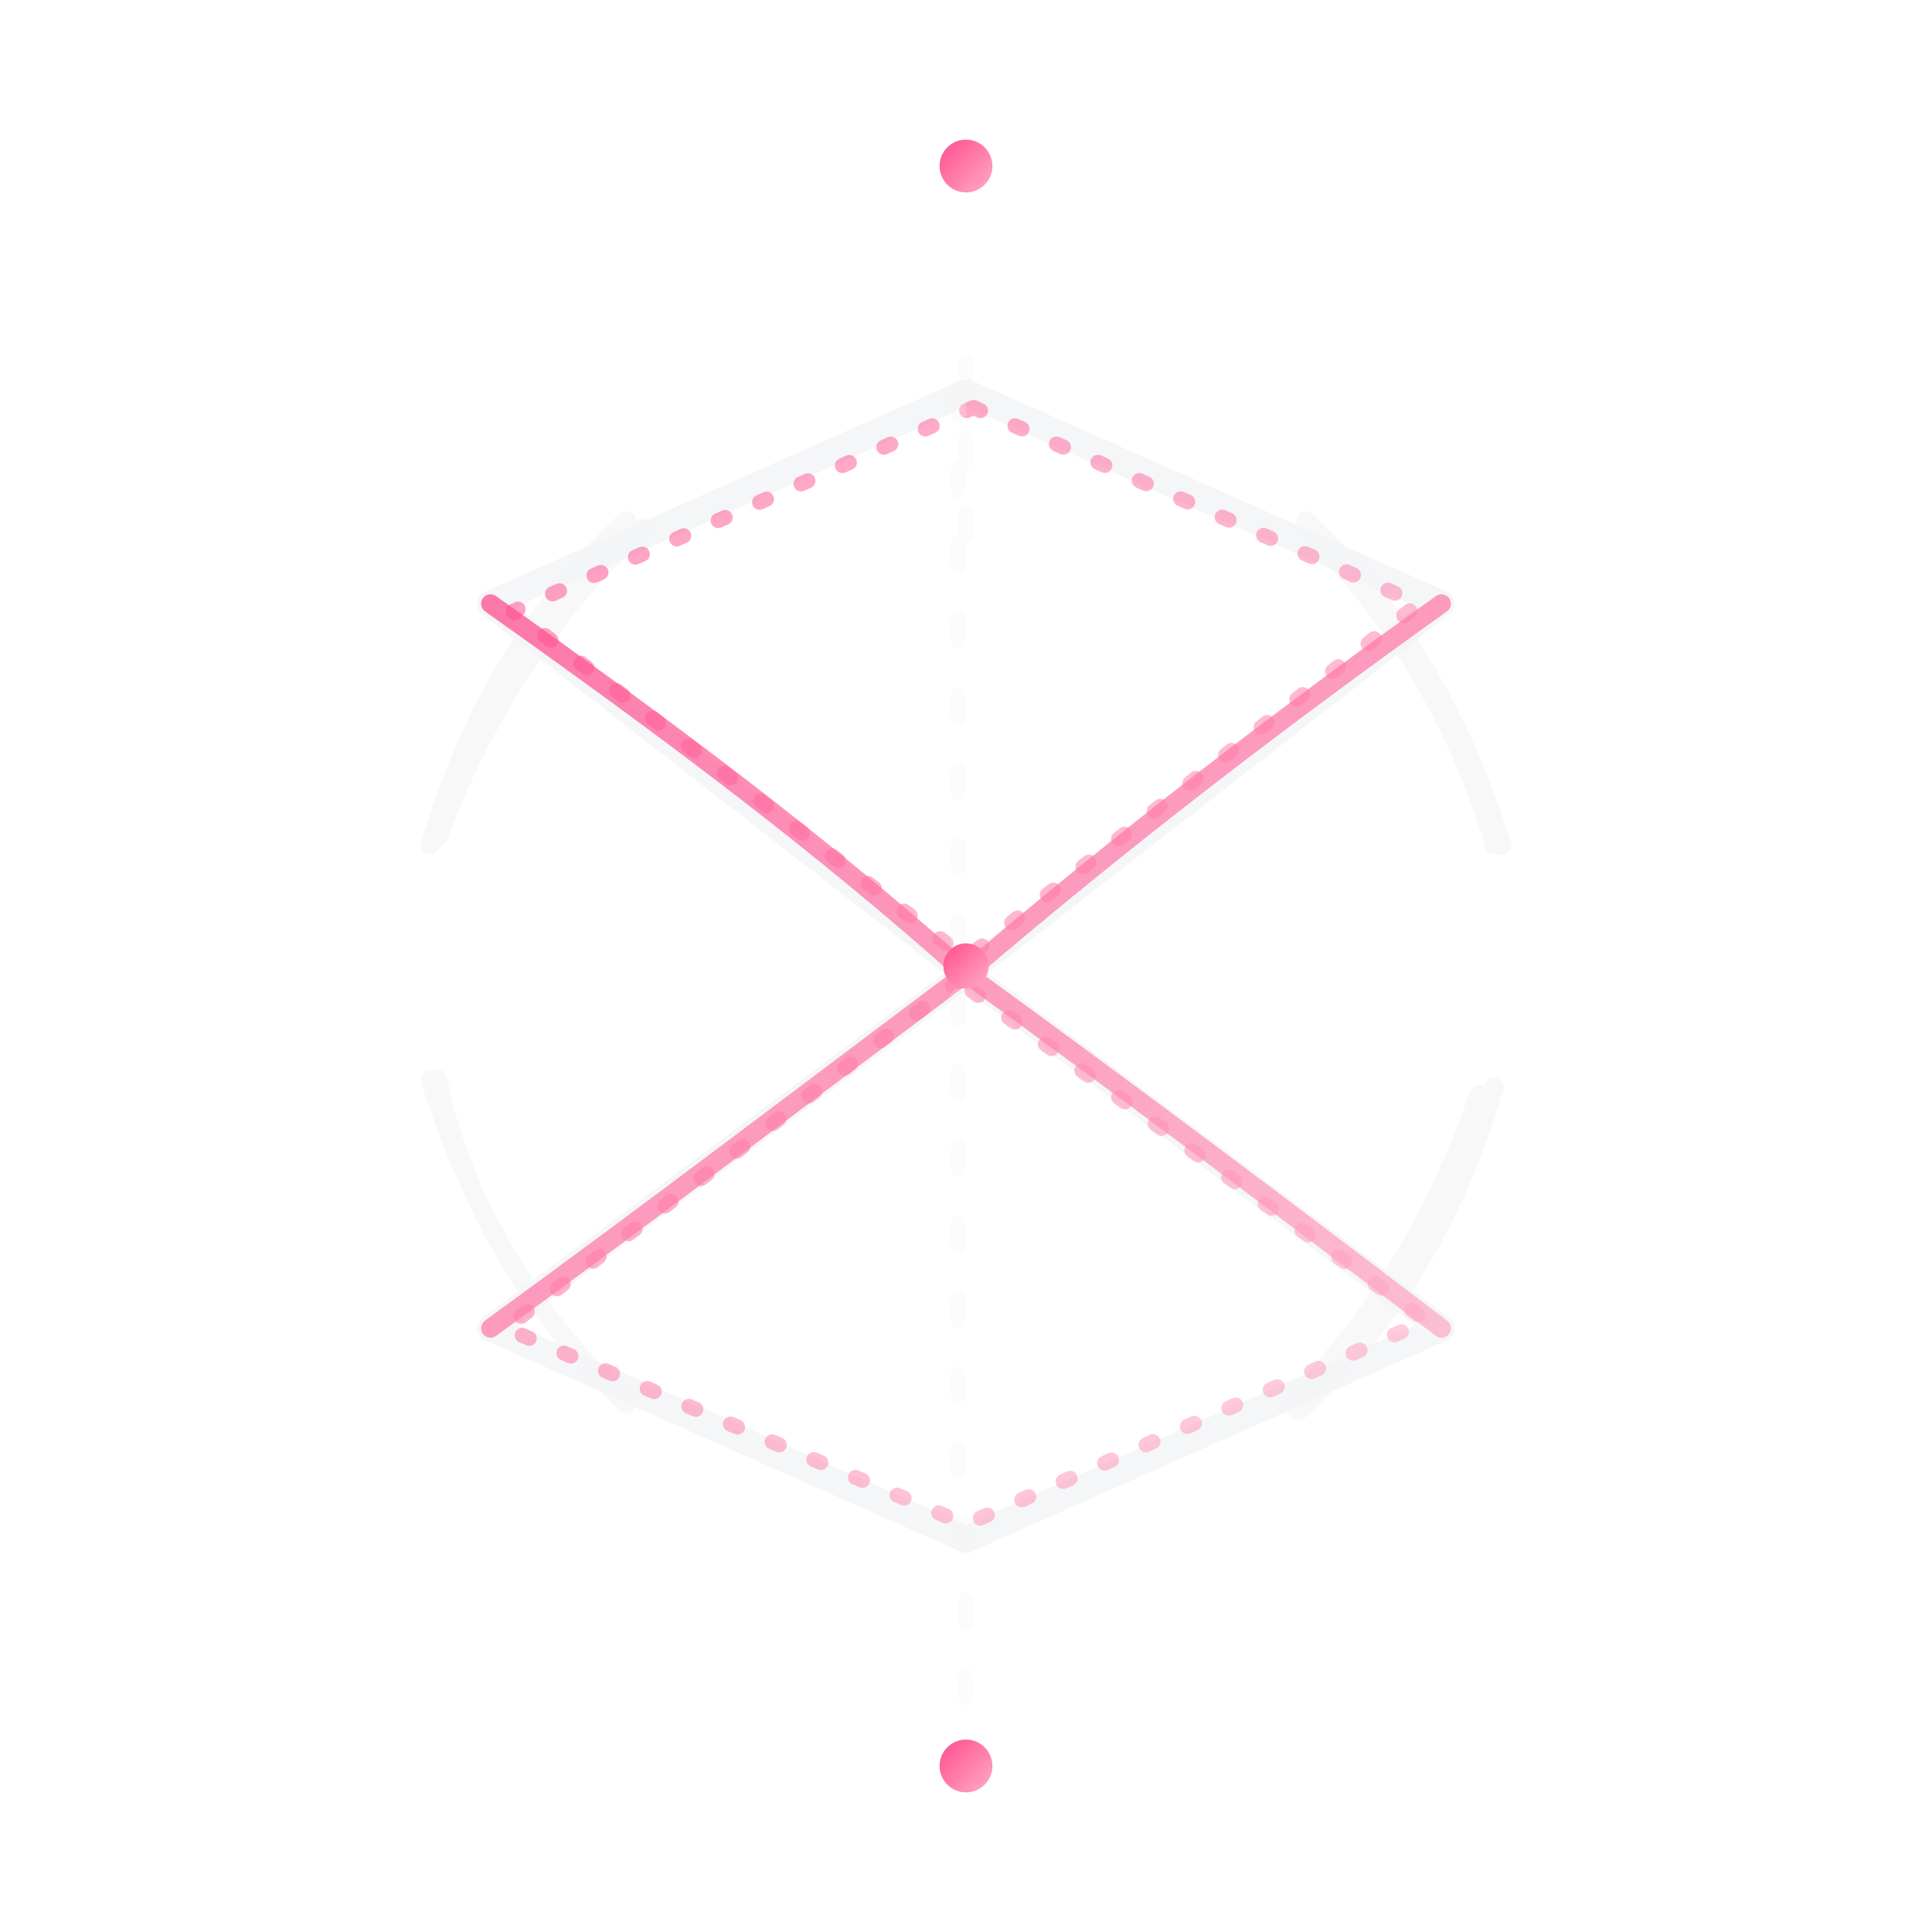
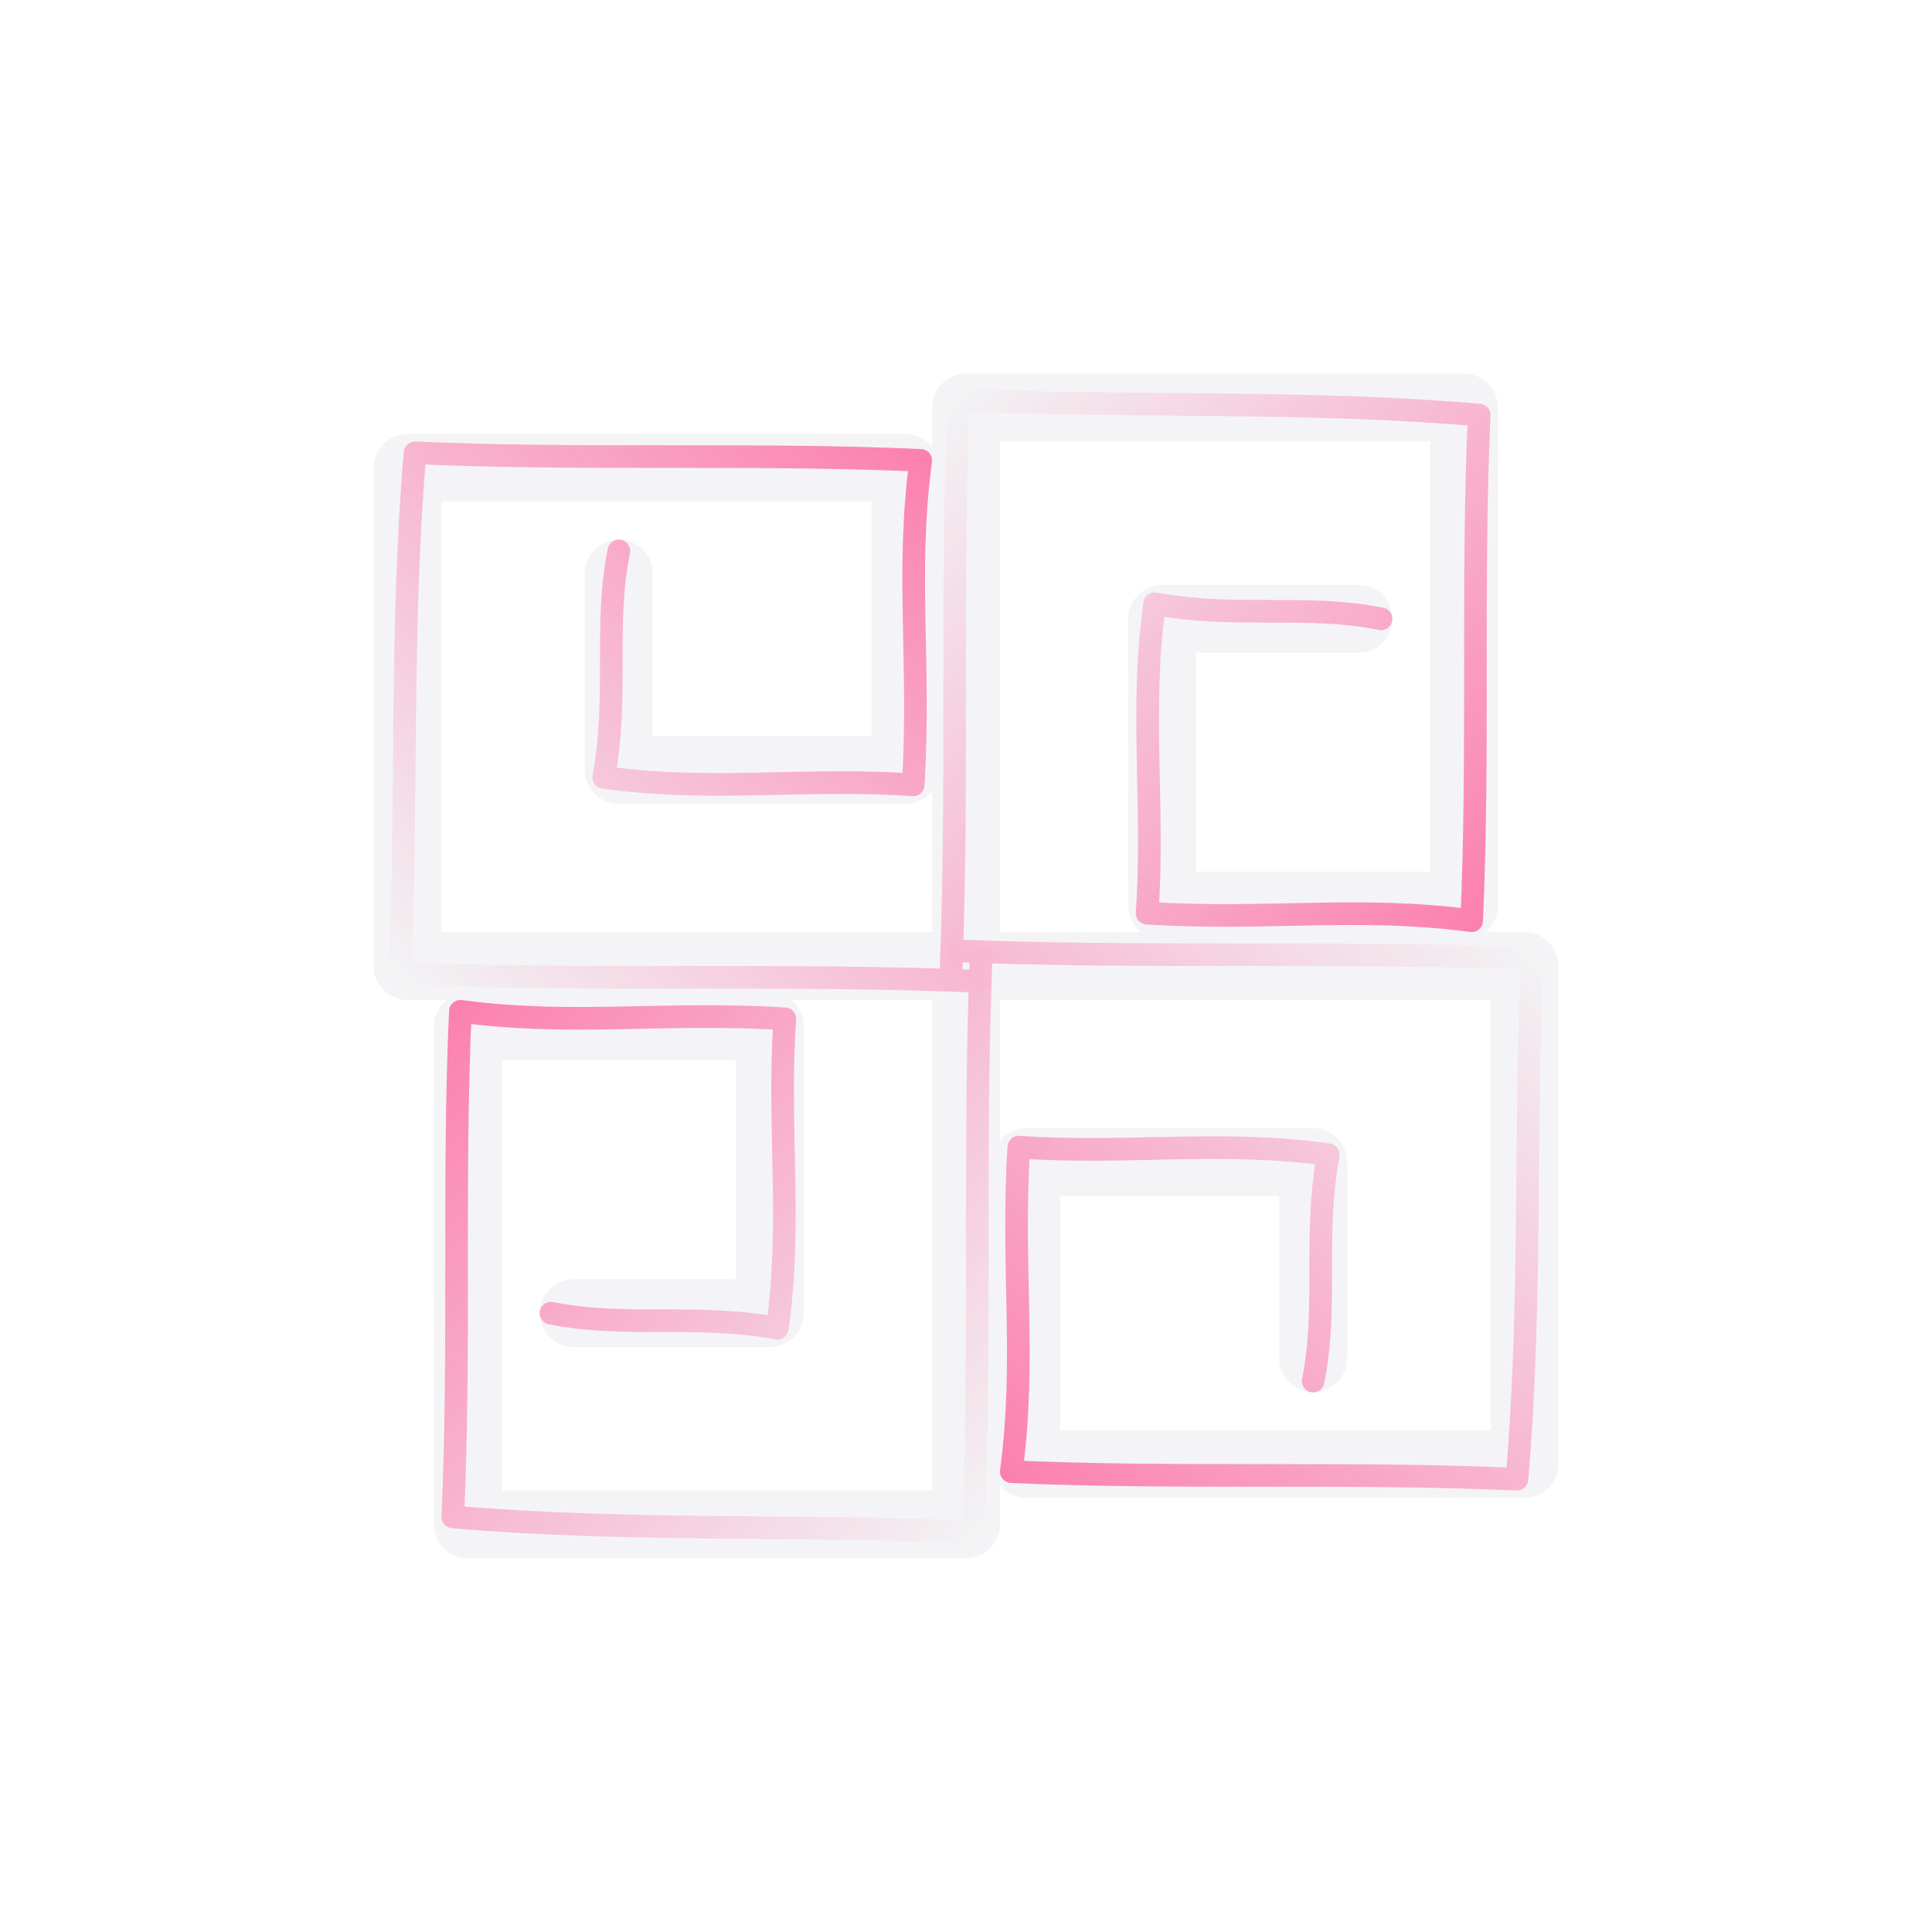
<svg xmlns="http://www.w3.org/2000/svg" viewBox="0 0 256 256" role="img" aria-labelledby="title desc">
  <defs>
    <linearGradient id="accent" x1="0" y1="0" x2="1" y2="1">
-       <stop offset="0" stop-color="#ff4d8d" />
-       <stop offset="1" stop-color="#ffabc5" />
+       <stop offset="0" stop-color="#f2f3f5" />
+       <stop offset="1" stop-color="#ff4d8d" />
    </linearGradient>
+     <path id="arm" d="M128 128V54H194V120H154V82H180" />
+     <path id="arm-loose" d="M126 129C127 104 126 79 127 53C149 54 173 53 196 55C195 77 196 100 195 122C180 120 168 122 152 121C153 107 151 94 153 80C164 82 173 80 183 82" />
  </defs>
  <g fill="none" stroke-linecap="round" stroke-linejoin="round">
-     <path d="M57 112c5-17 13-31 26-43M58 111c6-16 15-30 27-41M173 69c13 12 21 27 26 43M174 71c12 12 20 27 24 41M198 144c-5 17-13 31-26 43M196 145c-6 17-14 30-25 41M83 186c-13-12-21-27-26-43M81 184c-12-12-20-26-23-41" stroke="#f2f3f5" stroke-opacity=".5" stroke-width="2.5" />
-     <path d="M128 52 65 80l63 49 63-49-63-28ZM128 129l-63 47 63 28 63-28-63-47Z" stroke="#f2f3f5" stroke-opacity=".82" stroke-width="3.5" />
-     <path d="M129 54 68 81l60 46 60-47-59-26ZM127 130l-60 46 61 26 61-27-62-45Z" stroke="url(#accent)" stroke-opacity=".55" stroke-width="2" stroke-dasharray="1 5" />
-     <path d="M65 80c24 17 44 32 63 49 21-18 42-34 63-49M65 176c22-16 43-32 63-47 22 16 42 31 63 47" stroke="url(#accent)" stroke-opacity=".75" stroke-width="2.5" />
-     <path d="M128 48v27M128 202v27M127 52v150" stroke="#f2f3f5" stroke-opacity=".26" stroke-width="2" stroke-dasharray="3 7" />
-   </g>
-   <g fill="url(#accent)">
-     <circle cx="128" cy="22" r="3.5" />
-     <circle cx="128" cy="234" r="3.5" />
-     <circle cx="128" cy="128" r="3" />
+     <g stroke="#f2f3f5" stroke-width="9" opacity=".88">
+       <use href="#arm" />
+       <use href="#arm" transform="rotate(90 128 128)" />
+       <use href="#arm" transform="rotate(180 128 128)" />
+       <use href="#arm" transform="rotate(270 128 128)" />
+     </g>
+     <g stroke="url(#accent)" stroke-width="3" opacity=".72">
+       <use href="#arm-loose" />
+       <use href="#arm-loose" transform="rotate(90 128 128)" />
+       <use href="#arm-loose" transform="rotate(180 128 128)" />
+       <use href="#arm-loose" transform="rotate(270 128 128)" />
+     </g>
  </g>
</svg>
